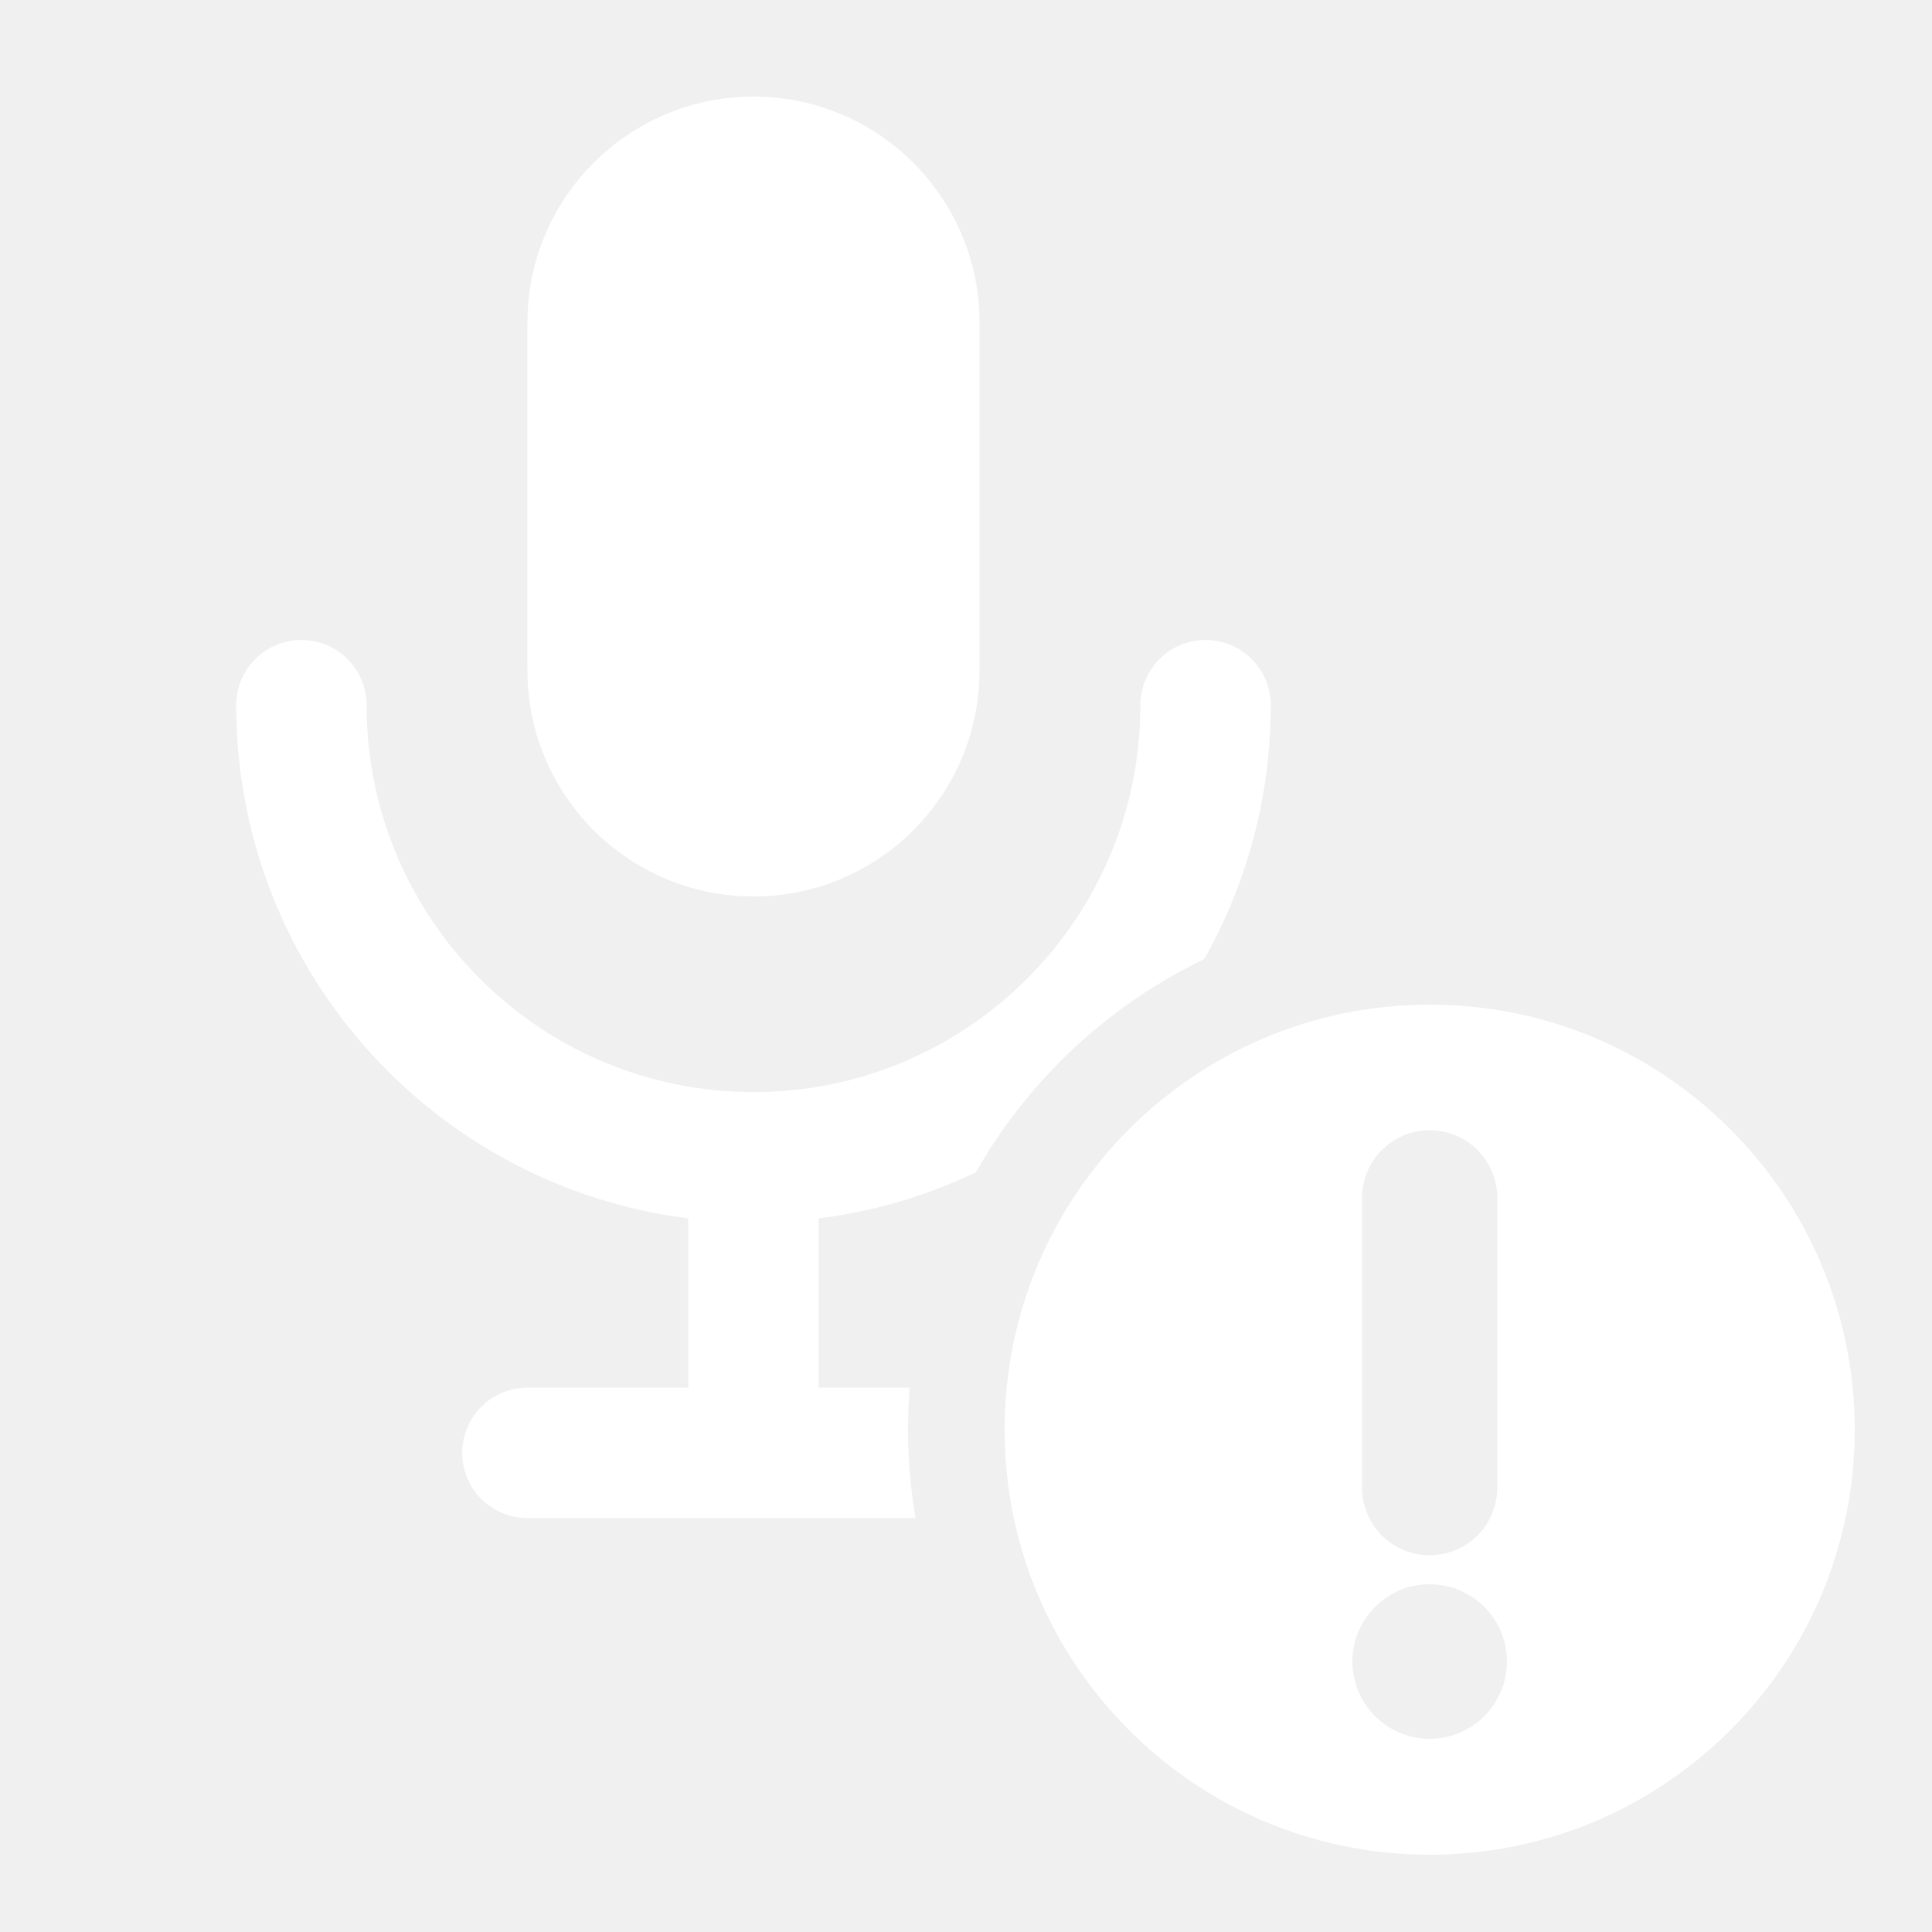
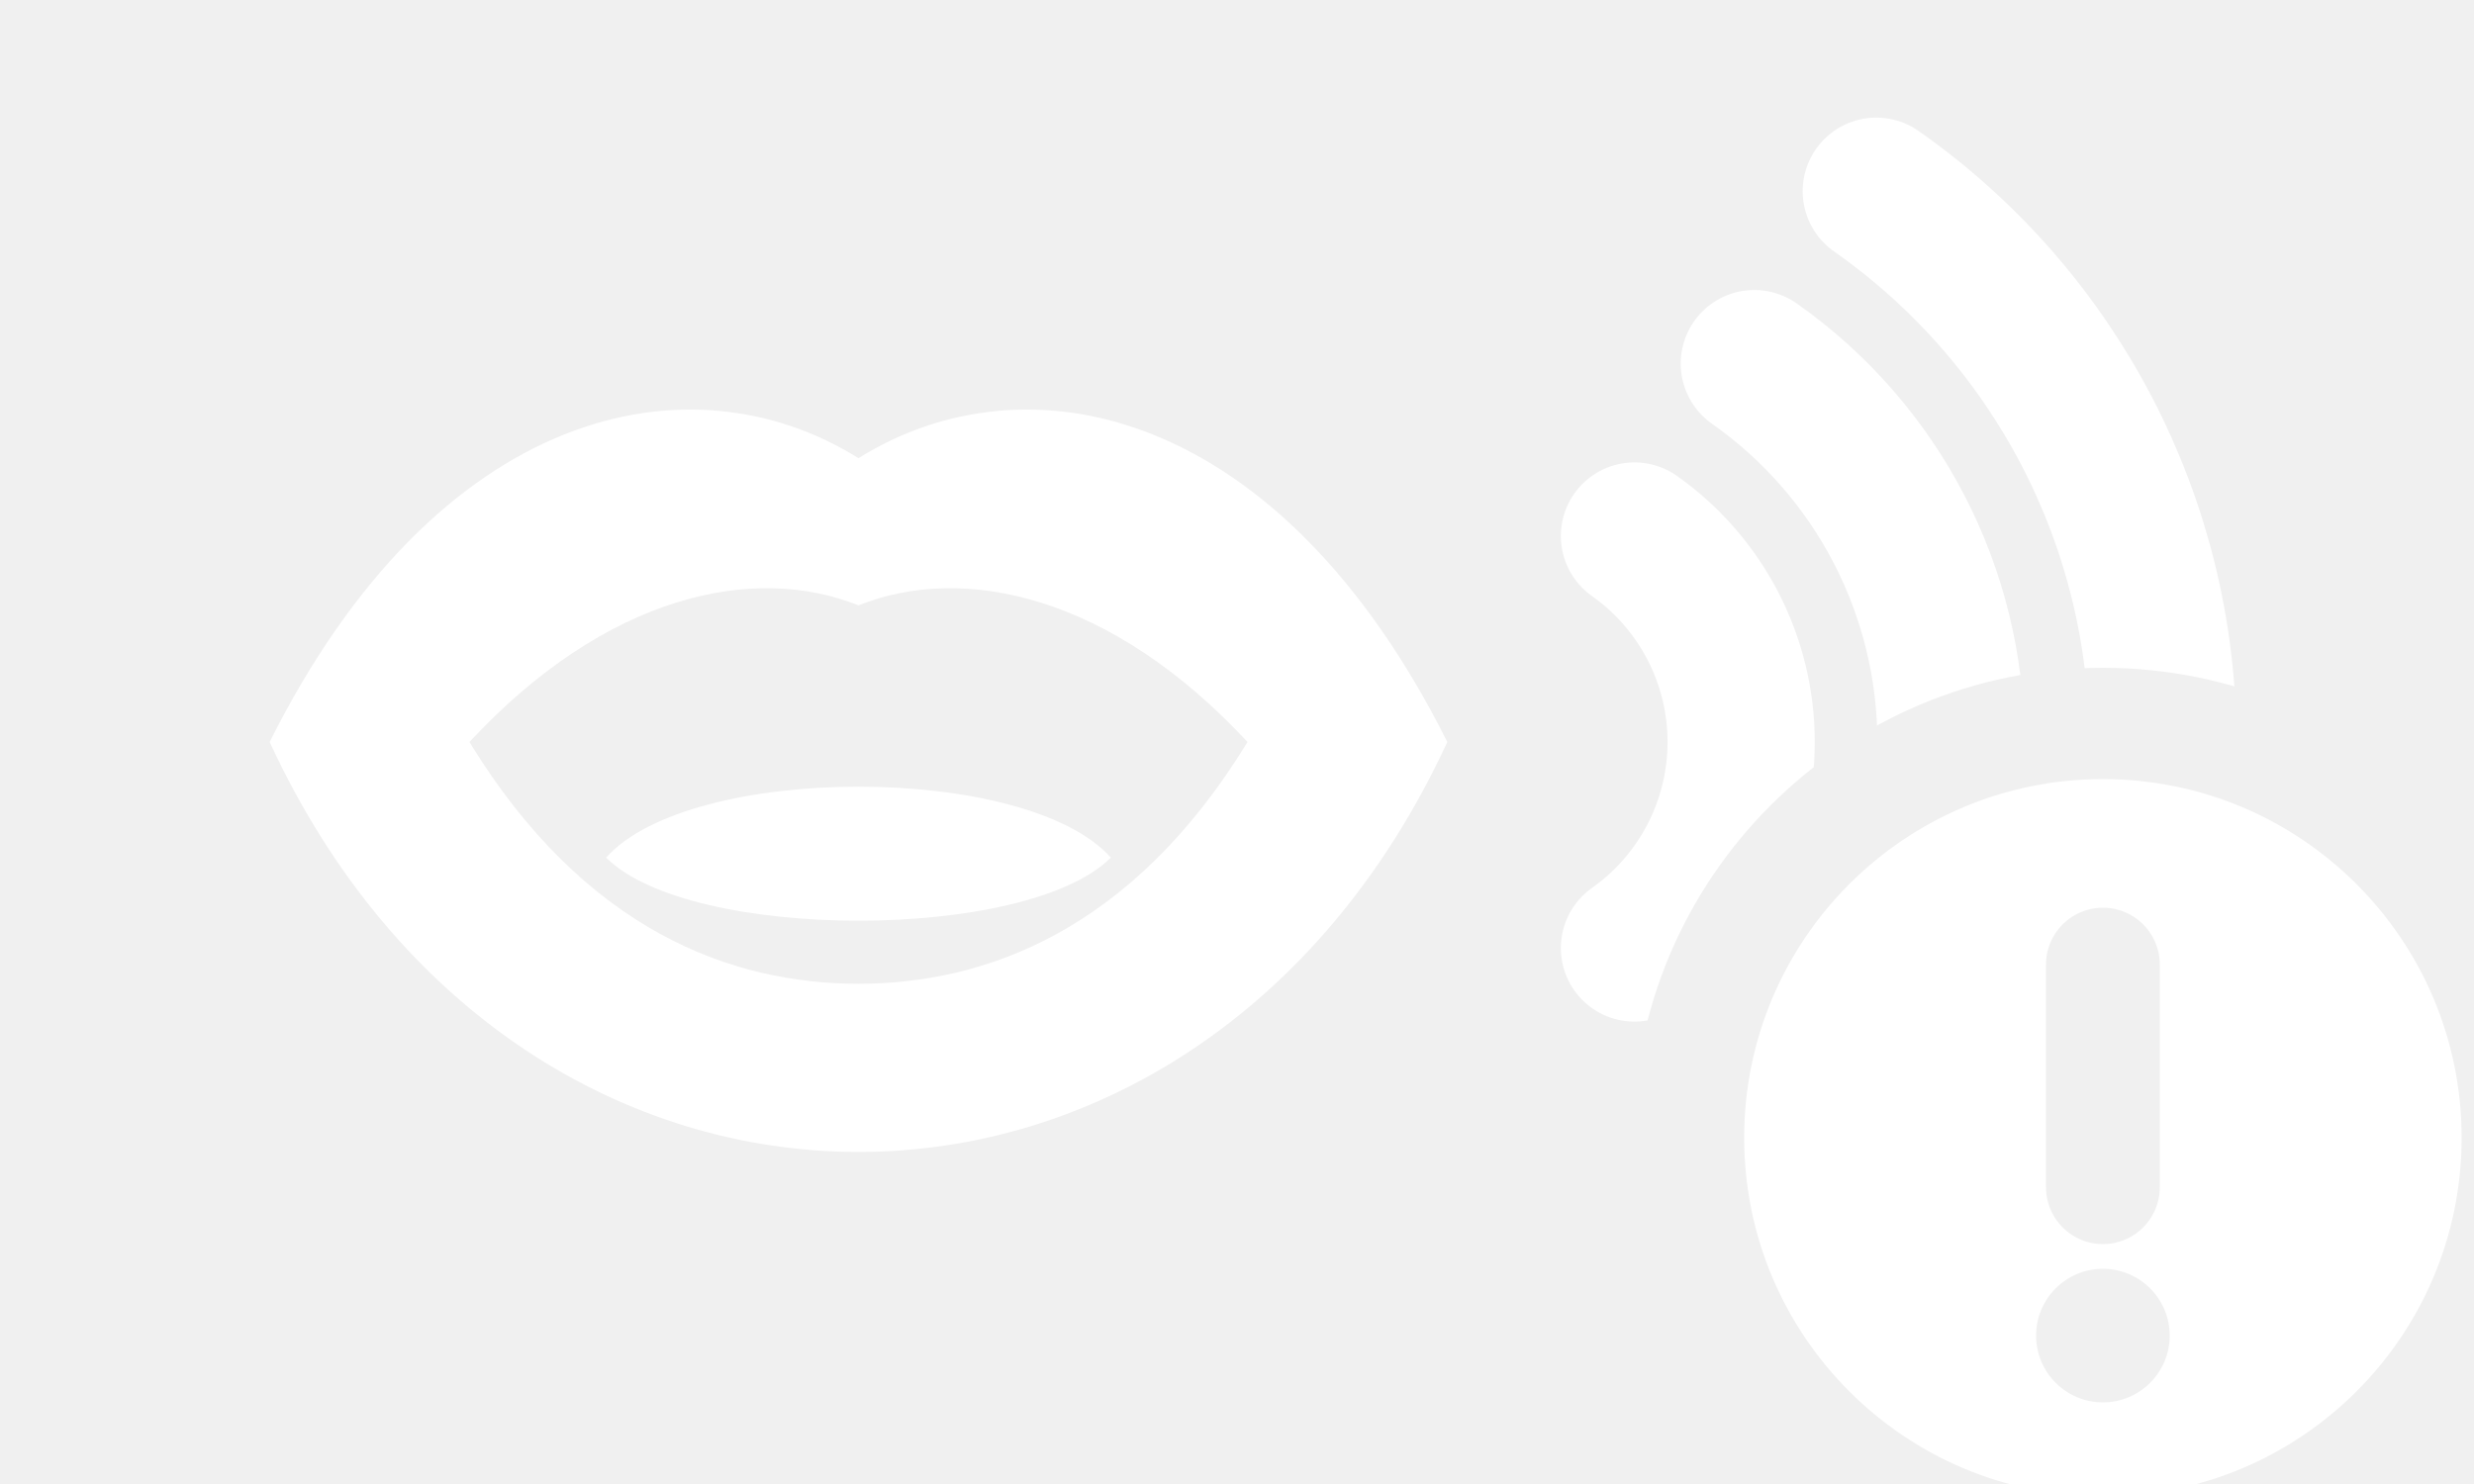
- <svg xmlns="http://www.w3.org/2000/svg" width="100" height="100" viewBox="0 0 100 100">
+ <svg xmlns="http://www.w3.org/2000/svg" width="100" height="60" viewBox="0 20 100 60">
  <mask id="cut">
-     <rect width="100" height="100" fill="white" />
-     <circle cx="74" cy="74" r="27" fill="black" />
+     <rect y="20" width="100" height="60" fill="white" />
+     <circle cx="85" cy="66" r="19" fill="black" />
  </mask>
  <g mask="url(#cut)">
-     <g transform="translate(-6 -4) scale(0.9)">
-       <rect x="37" y="10" width="26" height="46" rx="13" fill="white" />
-       <path d="M24 45 a26 26 0 0 0 52 0" fill="none" stroke="white" stroke-width="7.5" stroke-linecap="round" />
-       <line x1="50" y1="72" x2="50" y2="84" stroke="white" stroke-width="7.5" stroke-linecap="round" />
-       <line x1="37" y1="88" x2="63" y2="88" stroke="white" stroke-width="7.5" stroke-linecap="round" />
+     <g transform="translate(50 50) scale(0.85) translate(-50 -50)">
+       <path d="M4 50 C 12 34, 24 31.5, 32 36.5 C 40 31.5, 52 34, 60 50 C 48 76, 16 76, 4 50 Z M13.5 50 C 20 43, 27 41.5, 32 43.5 C 37 41.5, 44 43, 50.5 50 C 45 59, 38 61.5, 32 61.5 C 26 61.5, 19 59, 13.5 50 Z" fill="white" fill-rule="evenodd" />
+       <path d="M20 55.5 C 24 51, 40 51, 44 55.5 C 40 59.5, 24 59.5, 20 55.5 Z" fill="white" />
+       <path d="M68.9 40.2 A12 12 0 0 1 68.9 59.8" fill="none" stroke="white" stroke-width="7" stroke-linecap="round" />
+       <path d="M74.6 32.0 A22 22 0 0 1 74.6 68.0" fill="none" stroke="white" stroke-width="7" stroke-linecap="round" />
+       <path d="M80.4 23.8 A32 32 0 0 1 80.4 76.2" fill="none" stroke="white" stroke-width="7" stroke-linecap="round" />
    </g>
  </g>
  <mask id="bang">
-     <rect width="100" height="100" fill="white" />
-     <line x1="74" y1="62" x2="74" y2="77" stroke="black" stroke-width="7" stroke-linecap="round" />
-     <circle cx="74" cy="86" r="4" fill="black" />
+     <rect y="20" width="100" height="60" fill="white" />
+     <line x1="85" y1="59" x2="85" y2="68" stroke="black" stroke-width="4.6" stroke-linecap="round" />
+     <circle cx="85" cy="74" r="2.7" fill="black" />
  </mask>
-   <circle cx="74" cy="74" r="22" fill="white" mask="url(#bang)" />
+   <circle cx="85" cy="66" r="14.5" fill="white" mask="url(#bang)" />
</svg>
